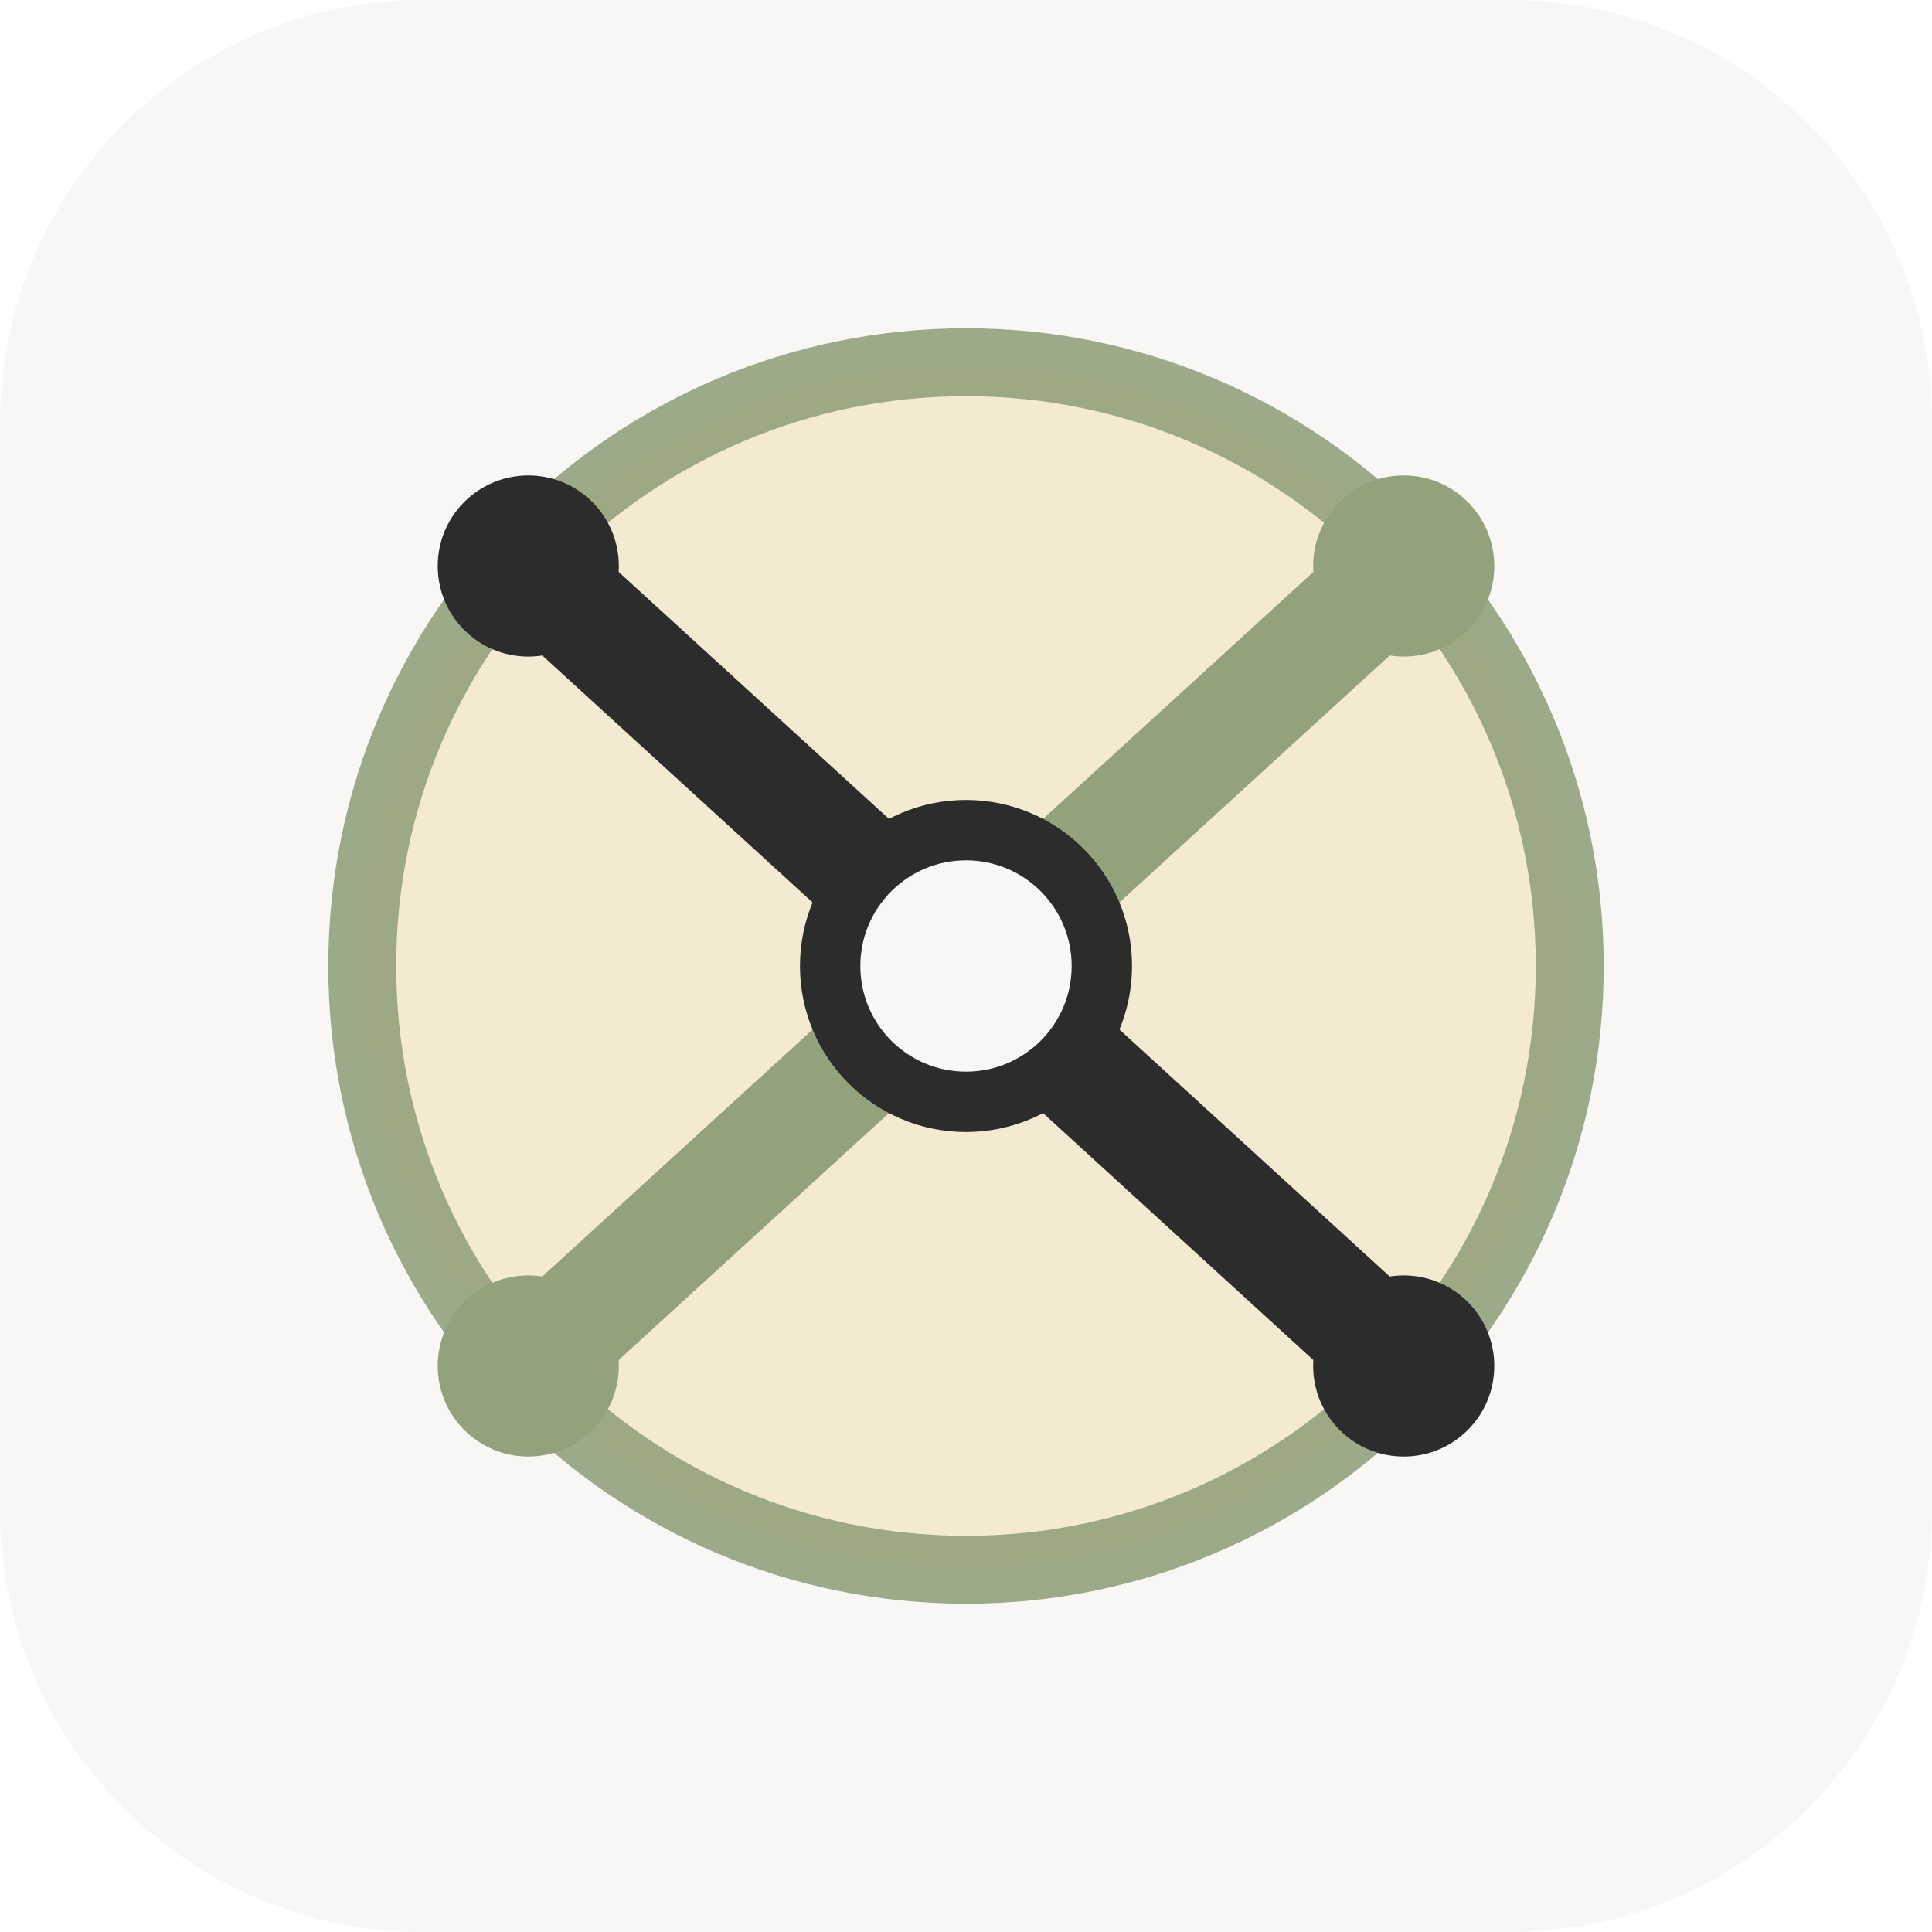
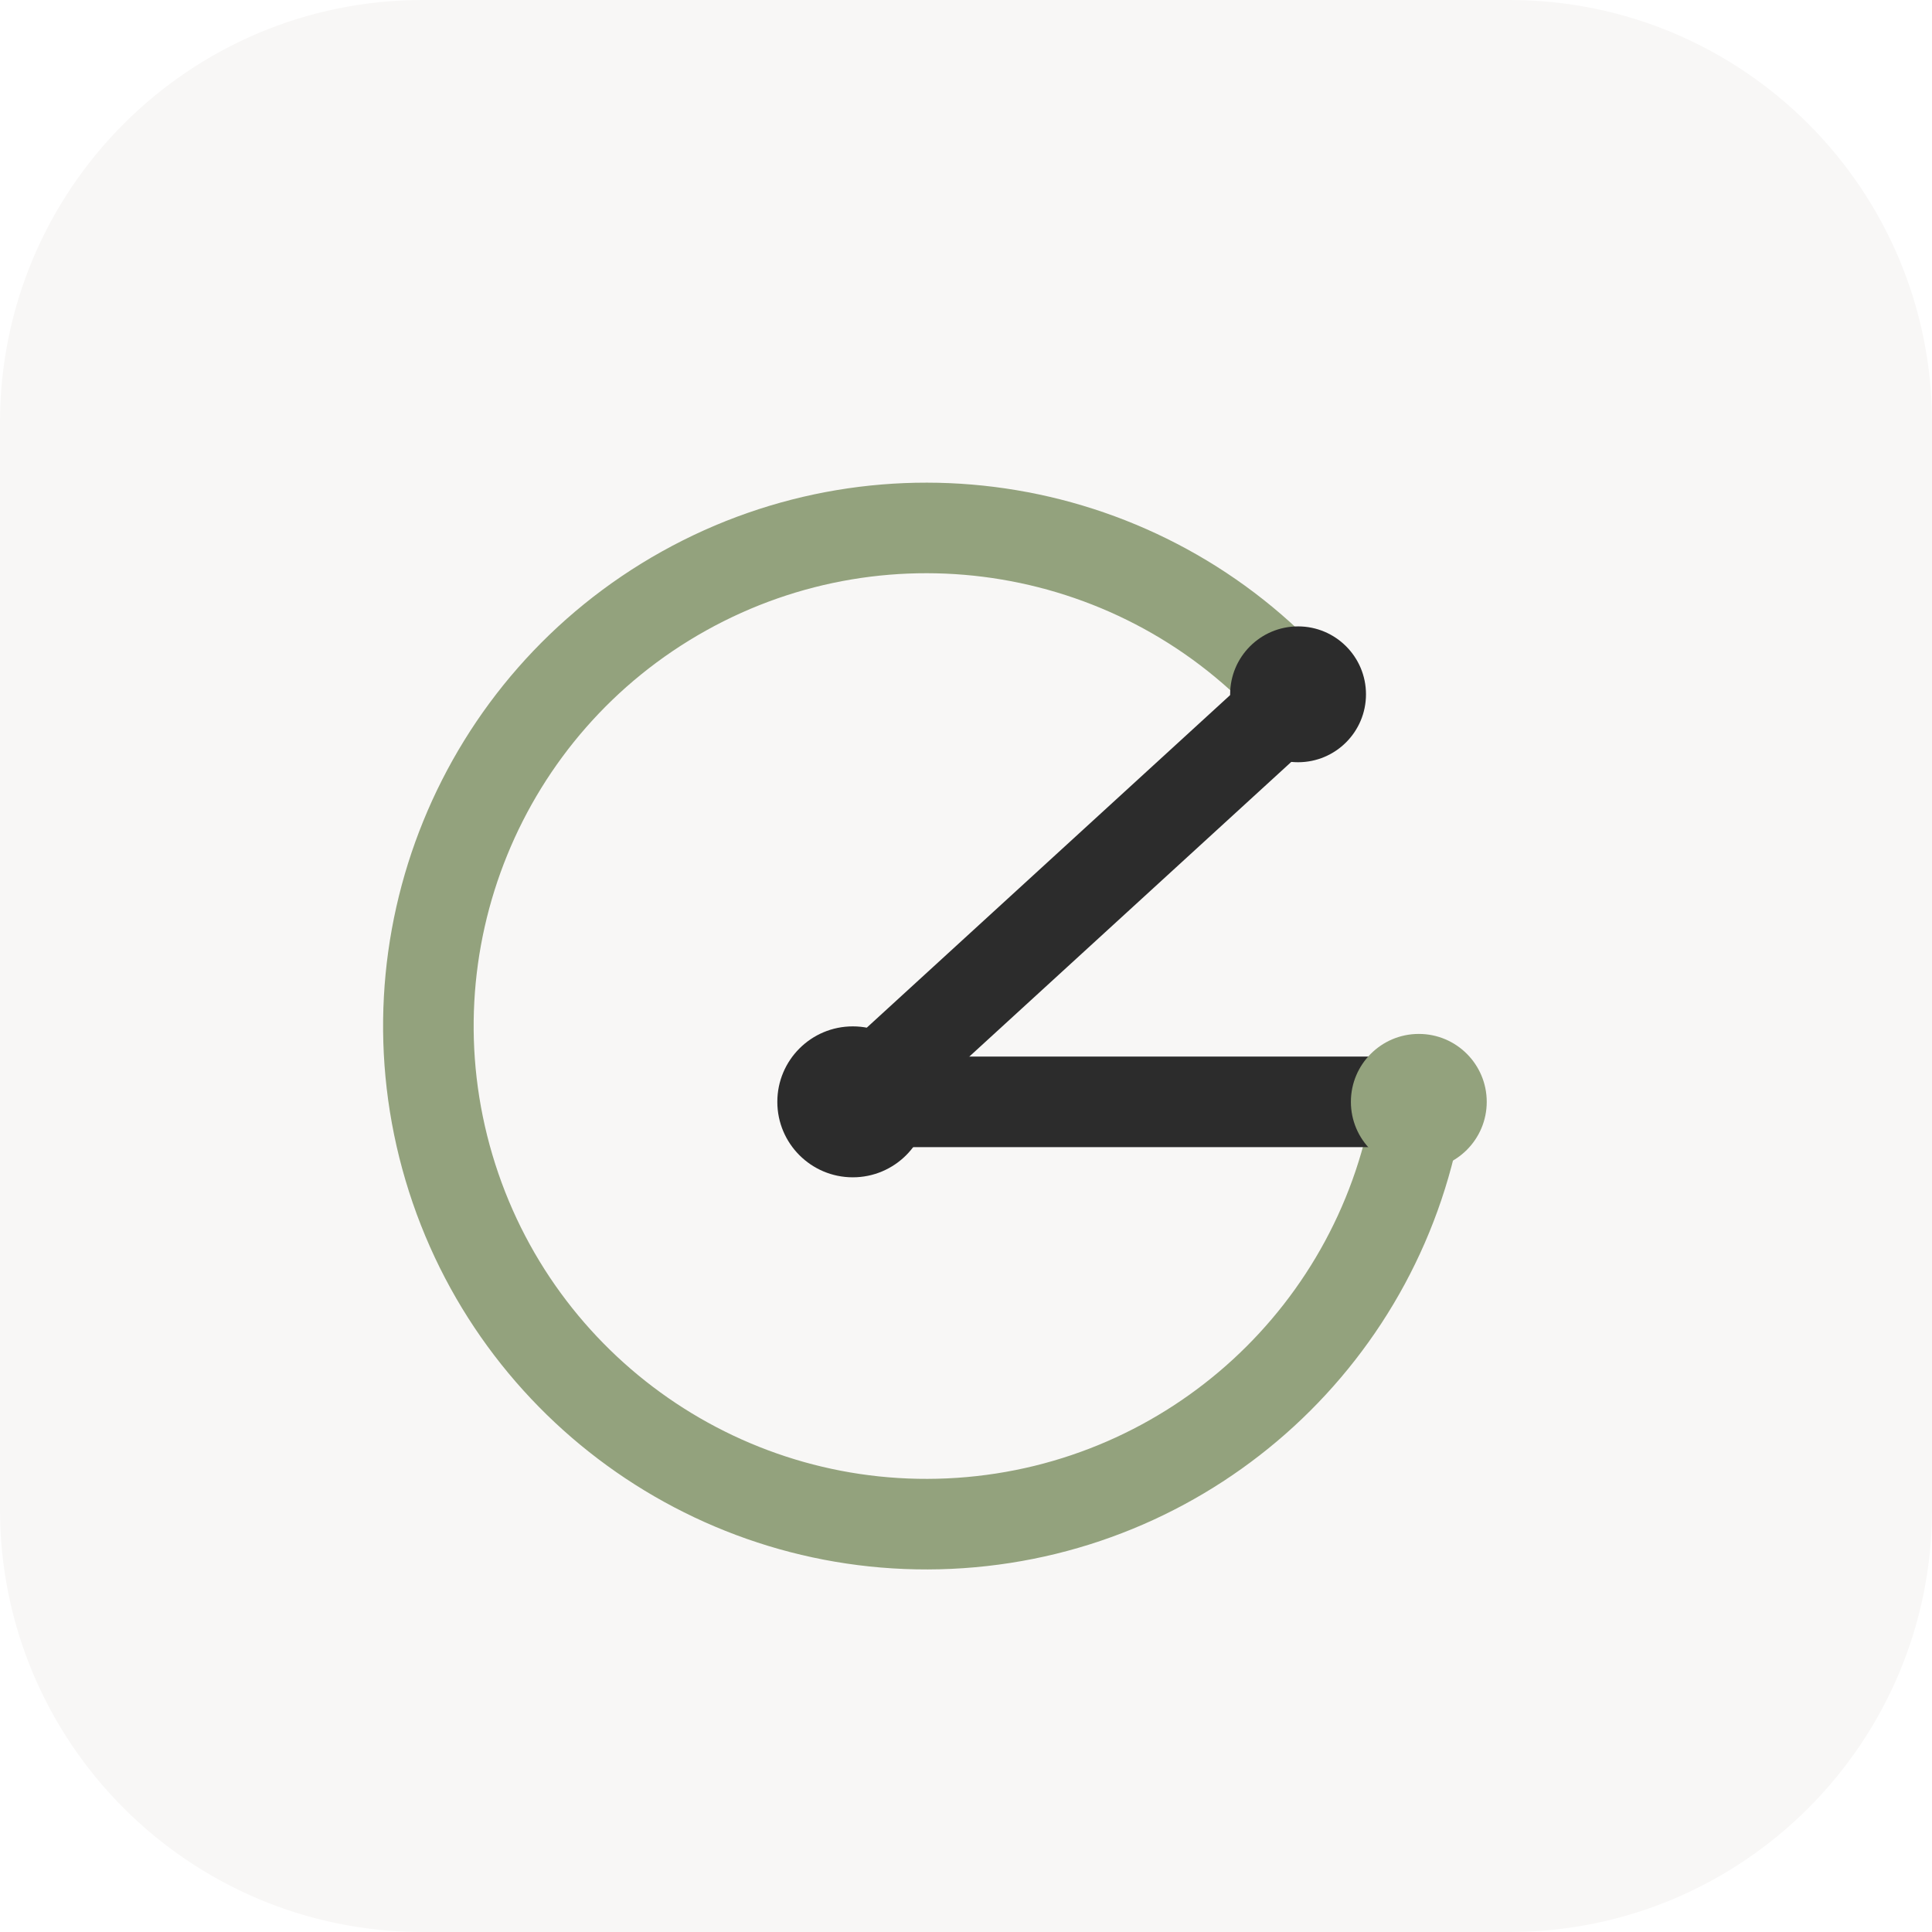
<svg xmlns="http://www.w3.org/2000/svg" viewBox="0 0 256 256" role="img" aria-labelledby="title desc">
  <rect width="256" height="256" rx="56" fill="#F8F7F6" />
-   <circle cx="128" cy="128" r="80" fill="#F3E5C3" opacity=".72" />
-   <circle cx="128" cy="128" r="80" fill="none" stroke="#93A27D" stroke-width="9" opacity=".9" />
-   <path d="M70 75 186 181" fill="none" stroke="#2C2C2C" stroke-width="15" stroke-linecap="round" />
-   <path d="M70 181 186 75" fill="none" stroke="#93A27D" stroke-width="15" stroke-linecap="round" />
-   <circle cx="128" cy="128" r="18" fill="#F8F7F6" stroke="#2C2C2C" stroke-width="8" />
-   <circle cx="70" cy="75" r="12" fill="#2C2C2C" />
-   <circle cx="186" cy="181" r="12" fill="#2C2C2C" />
-   <circle cx="70" cy="181" r="12" fill="#93A27D" />
-   <circle cx="186" cy="75" r="12" fill="#93A27D" />
+   <path d="M172 92 A66 66 0 1 0 188 146" fill="none" stroke="#93A27D" stroke-width="12" stroke-linecap="round" />
+   <path d="M113 146H188" fill="none" stroke="#2C2C2C" stroke-width="12" stroke-linecap="round" />
+   <path d="M113 146 172 92" fill="none" stroke="#2C2C2C" stroke-width="12" stroke-linecap="round" />
+   <circle cx="113" cy="146" r="10" fill="#2C2C2C" />
+   <circle cx="172" cy="92" r="9" fill="#2C2C2C" />
+   <circle cx="188" cy="146" r="9" fill="#93A27D" />
</svg>
